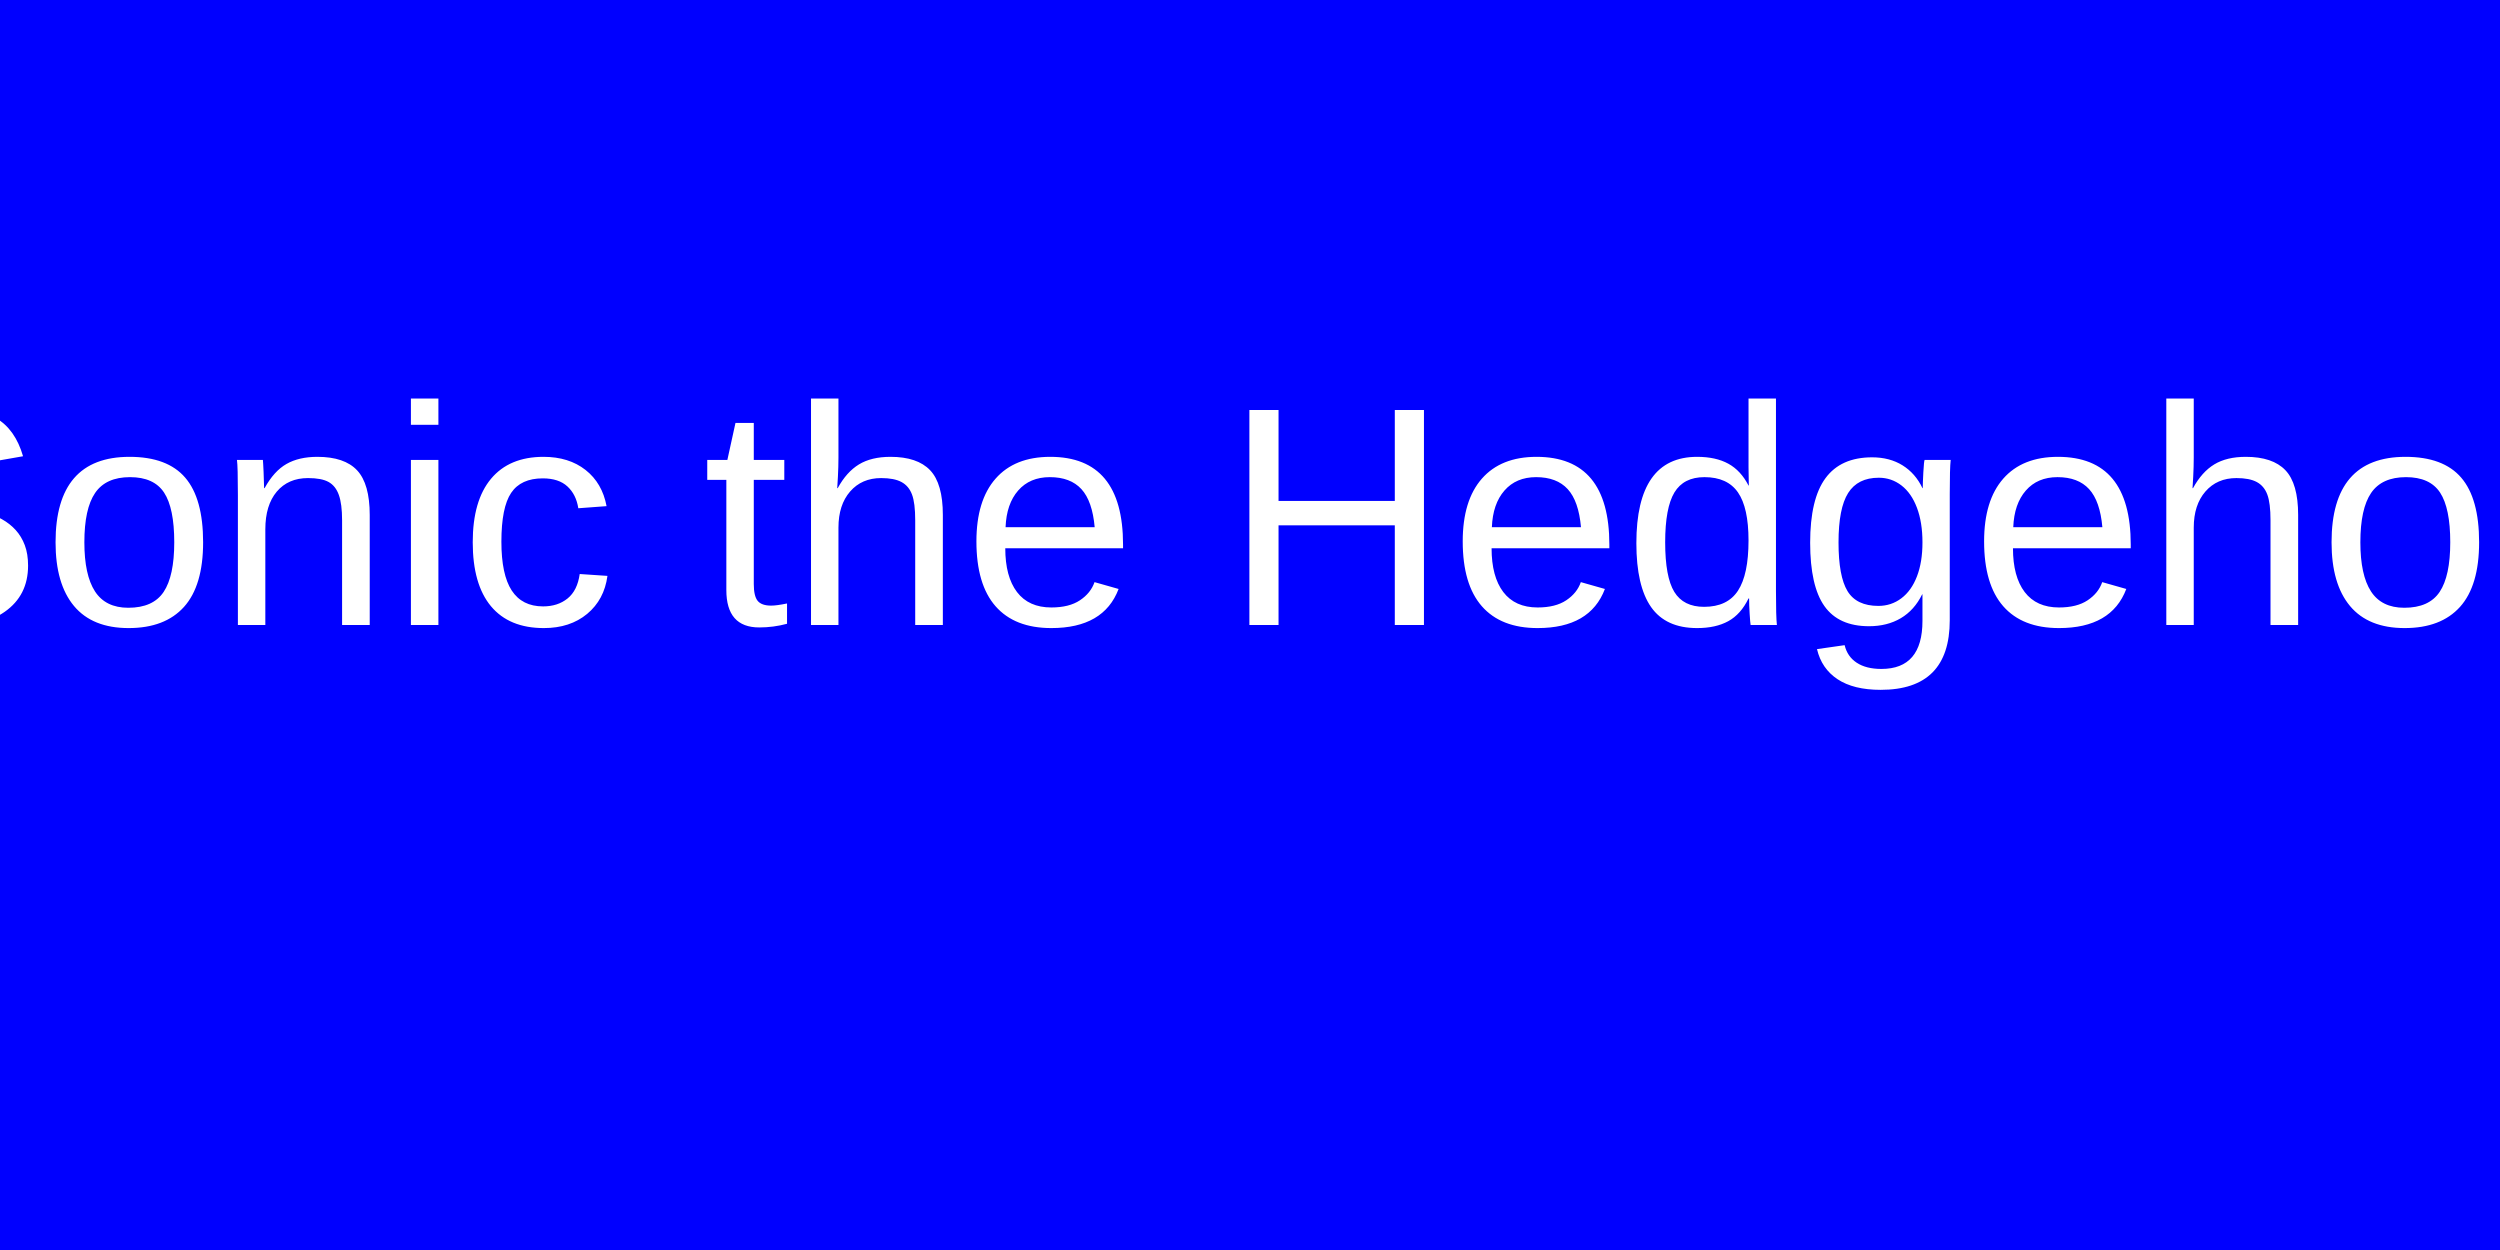
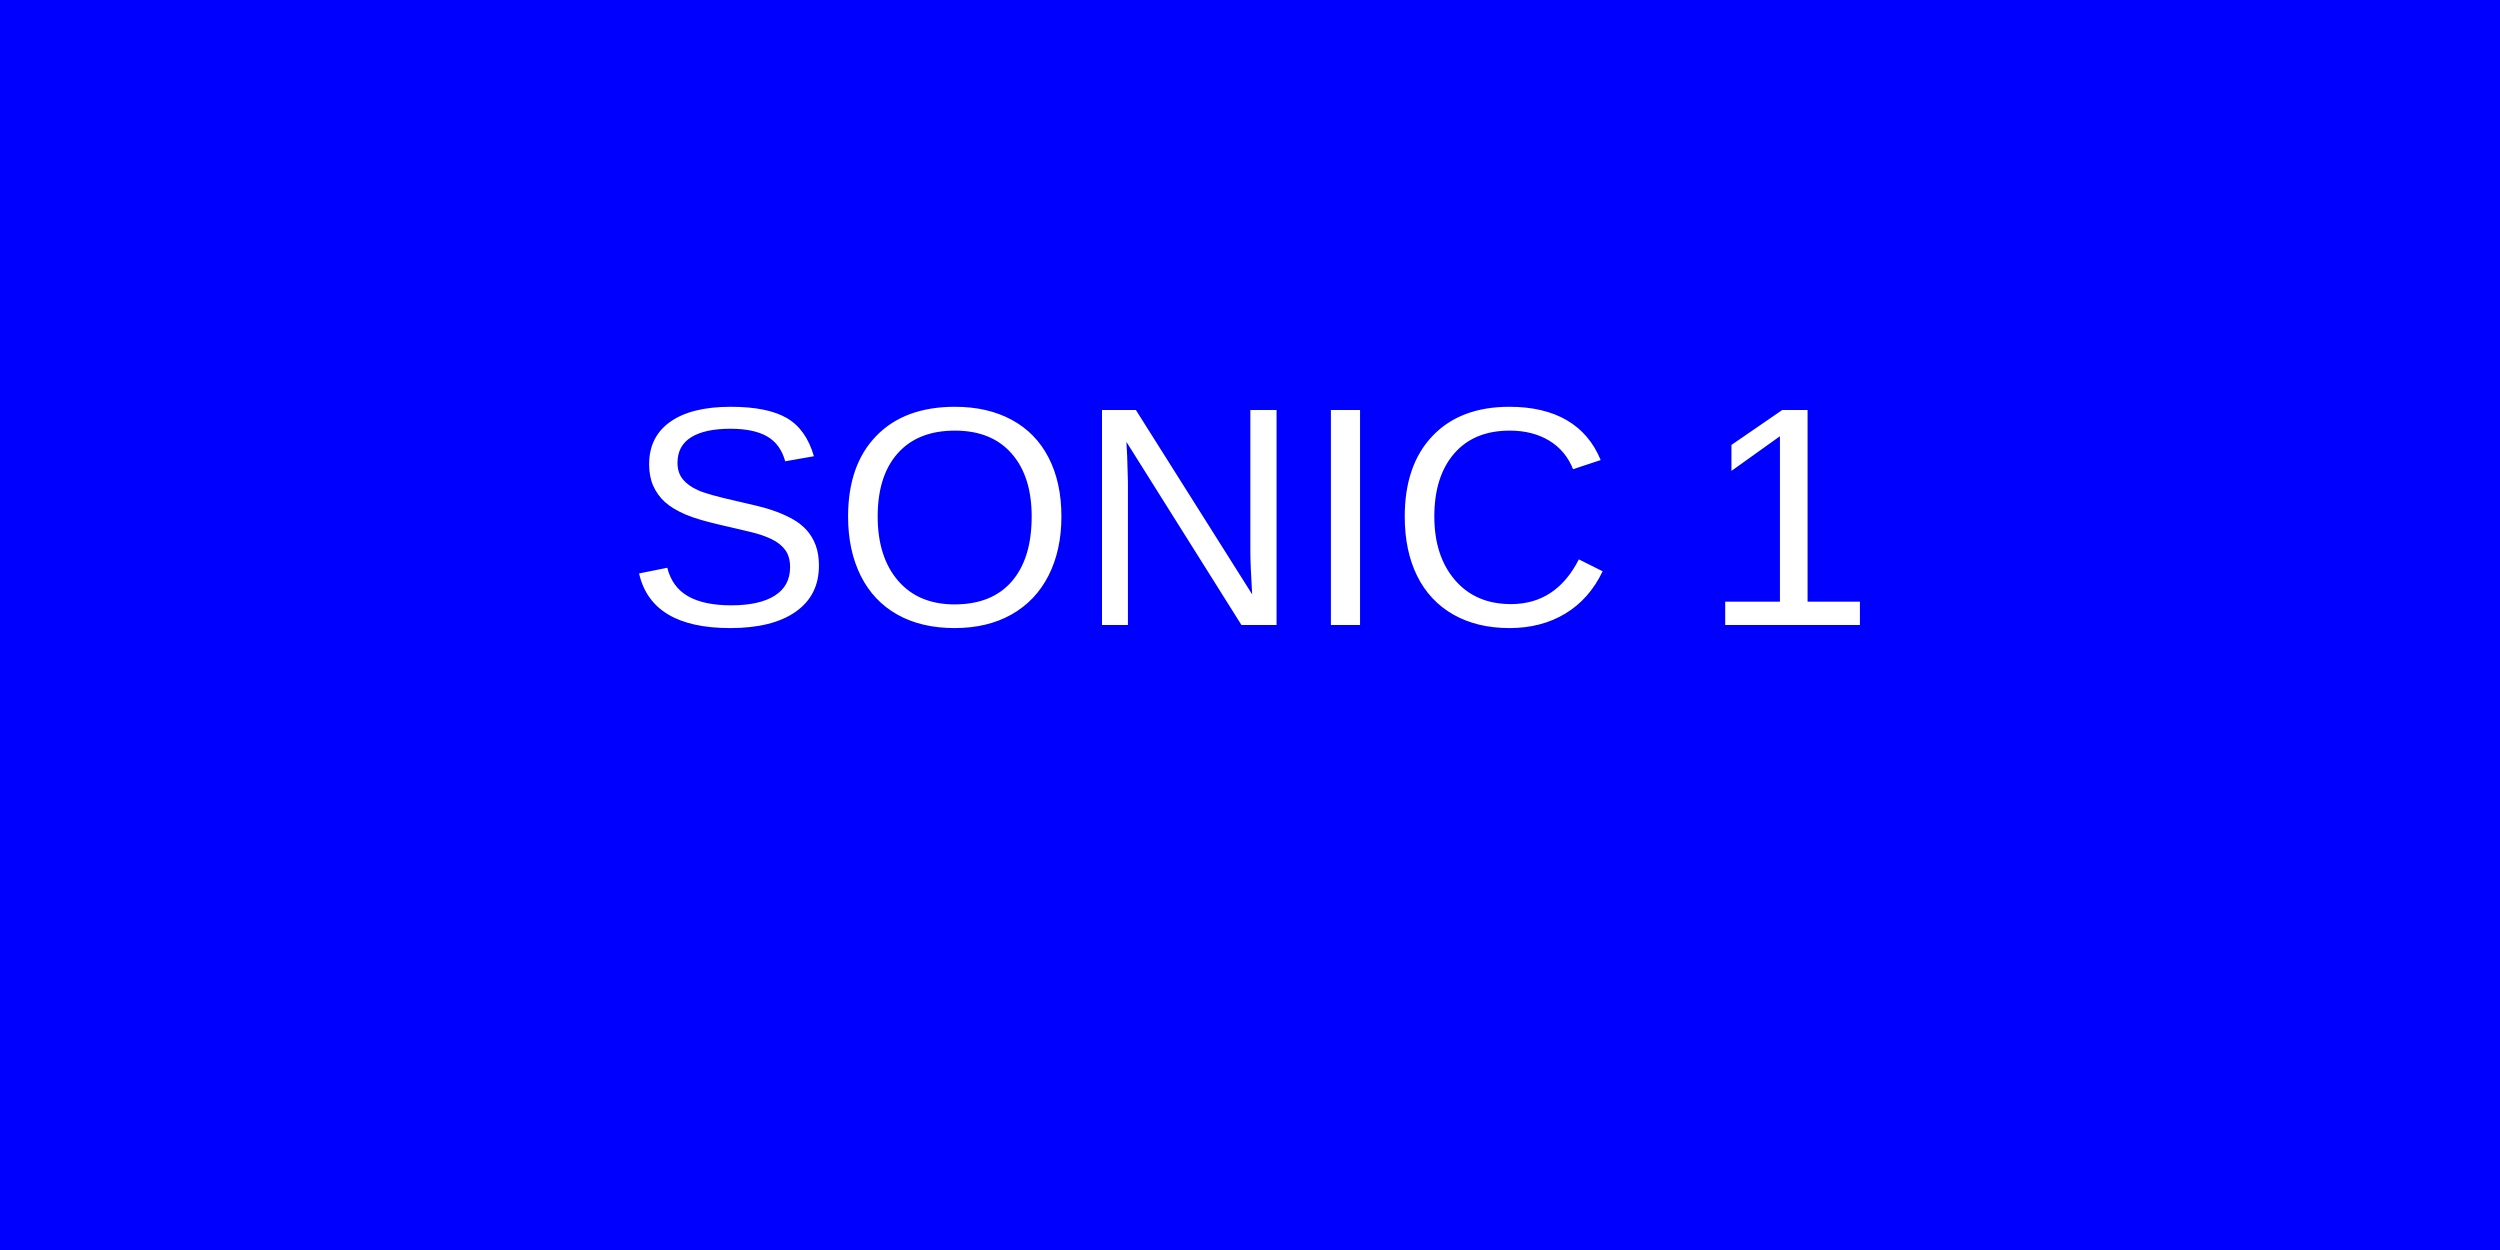
<svg xmlns="http://www.w3.org/2000/svg" width="800" height="400">
  <rect width="800" height="400" fill="blue" />
  <text x="50%" y="50%" font-family="Arial" font-size="100" fill="white" text-anchor="middle" alignment-baseline="middle">
-     Sonic the Hedgehog
+     SONIC 1
  </text>
</svg>
